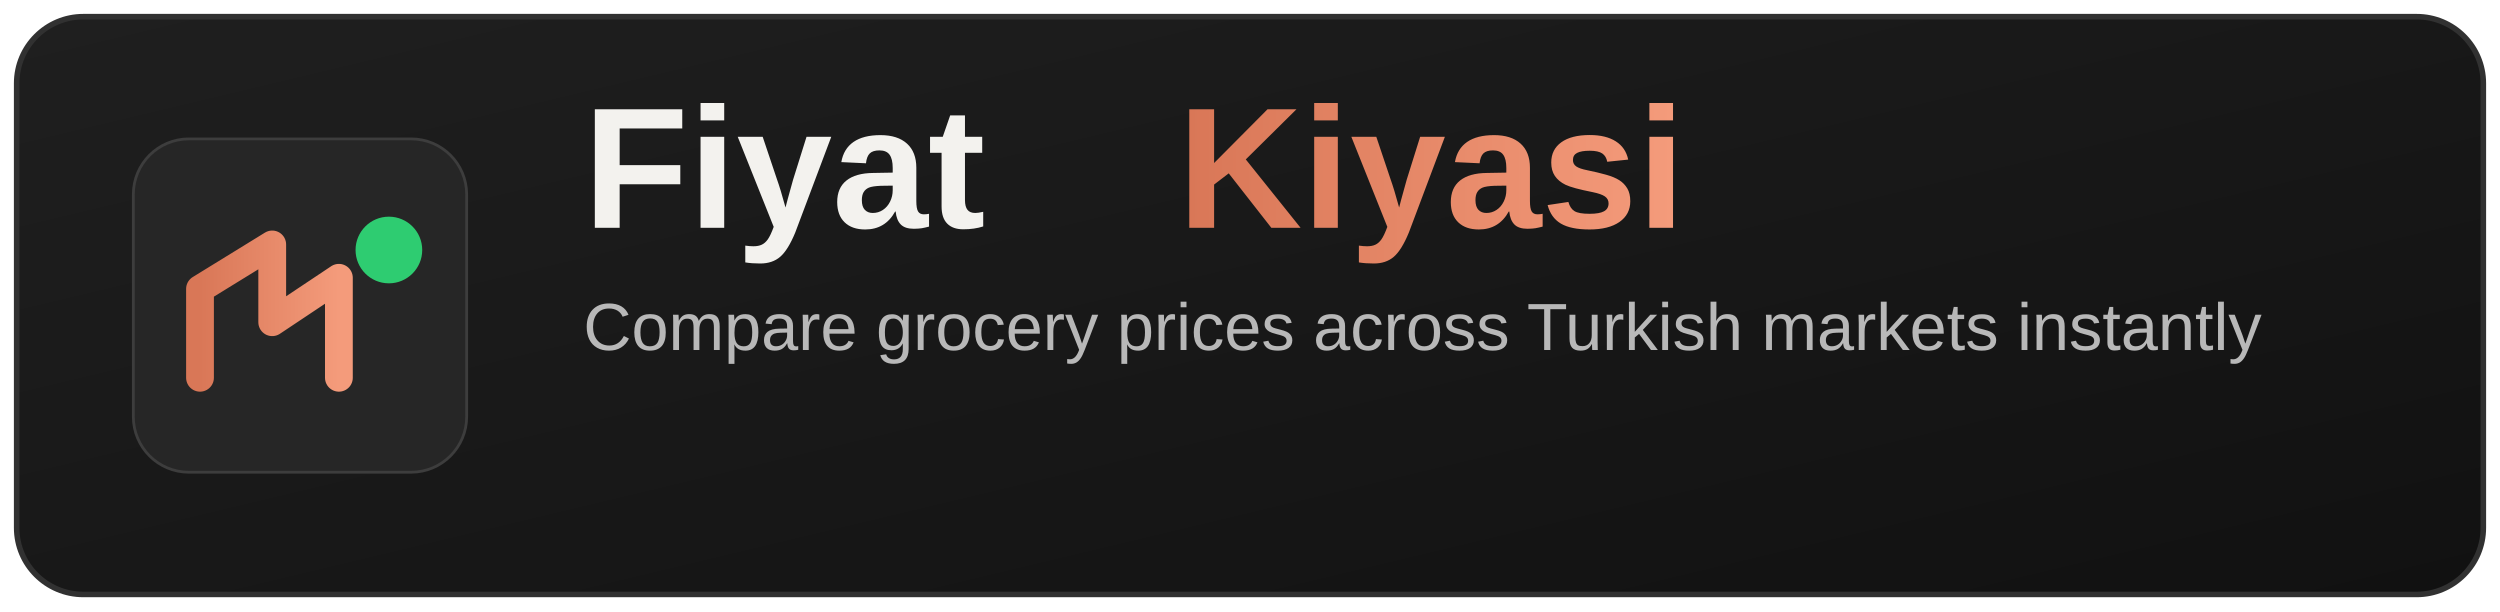
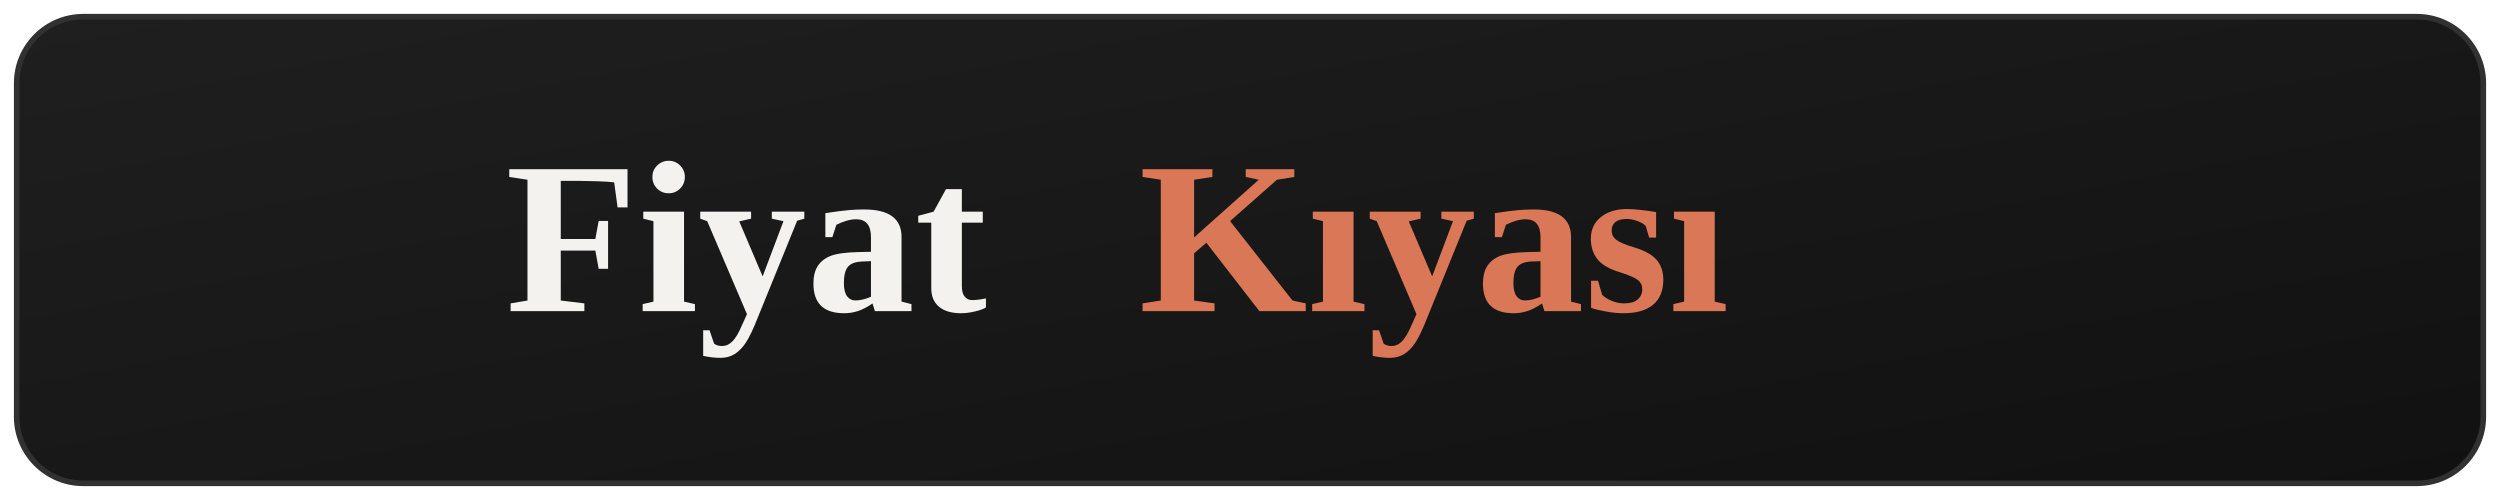
- <svg xmlns="http://www.w3.org/2000/svg" width="900" height="220" viewBox="0 0 900 220" role="img" aria-label="Fiyat Kiyasi logo">
+ <svg xmlns="http://www.w3.org/2000/svg" width="900" height="180" viewBox="0 0 900 180" role="img" aria-label="Fiyat Kıyası logo">
  <defs>
    <linearGradient id="bg" x1="0" y1="0" x2="1" y2="1">
      <stop offset="0%" stop-color="#1f1f1f" />
      <stop offset="100%" stop-color="#111111" />
    </linearGradient>
-     <linearGradient id="accent" x1="0" y1="0" x2="1" y2="0">
-       <stop offset="0%" stop-color="#d97757" />
-       <stop offset="100%" stop-color="#f49b7b" />
-     </linearGradient>
  </defs>
-   <rect x="6" y="6" width="888" height="208" rx="24" fill="url(#bg)" stroke="#313131" stroke-width="2" />
-   <g transform="translate(48,50)">
-     <rect x="0" y="0" width="120" height="120" rx="20" fill="#262626" stroke="#3d3d3d" />
-     <path d="M24 86 L24 54 L50 38 L50 66 L74 50 L74 86" fill="none" stroke="url(#accent)" stroke-width="10" stroke-linecap="round" stroke-linejoin="round" />
-     <circle cx="92" cy="40" r="12" fill="#2ecc71" />
-   </g>
-   <g transform="translate(210,82)">
-     <text x="0" y="0" fill="#f3f2ee" font-family="Segoe UI, Arial, sans-serif" font-size="62" font-weight="700">Fiyat</text>
-     <text x="214" y="0" fill="url(#accent)" font-family="Segoe UI, Arial, sans-serif" font-size="62" font-weight="700">Kiyasi</text>
-     <text x="0" y="44" fill="#b8b8b8" font-family="Segoe UI, Arial, sans-serif" font-size="24" font-weight="500">
-       Compare grocery prices across Turkish markets instantly
-     </text>
+   <rect x="6" y="6" width="888" height="168" rx="24" fill="url(#bg)" stroke="#313131" stroke-width="2" />
+   <g transform="translate(182,112)">
+     <text x="0" y="0" fill="#f3f2ee" font-family="Source Serif 4, Georgia, serif" font-size="78" font-weight="700">Fiyat</text>
+     <text x="228" y="0" fill="#d97757" font-family="Source Serif 4, Georgia, serif" font-size="78" font-weight="700">Kıyası</text>
  </g>
</svg>
